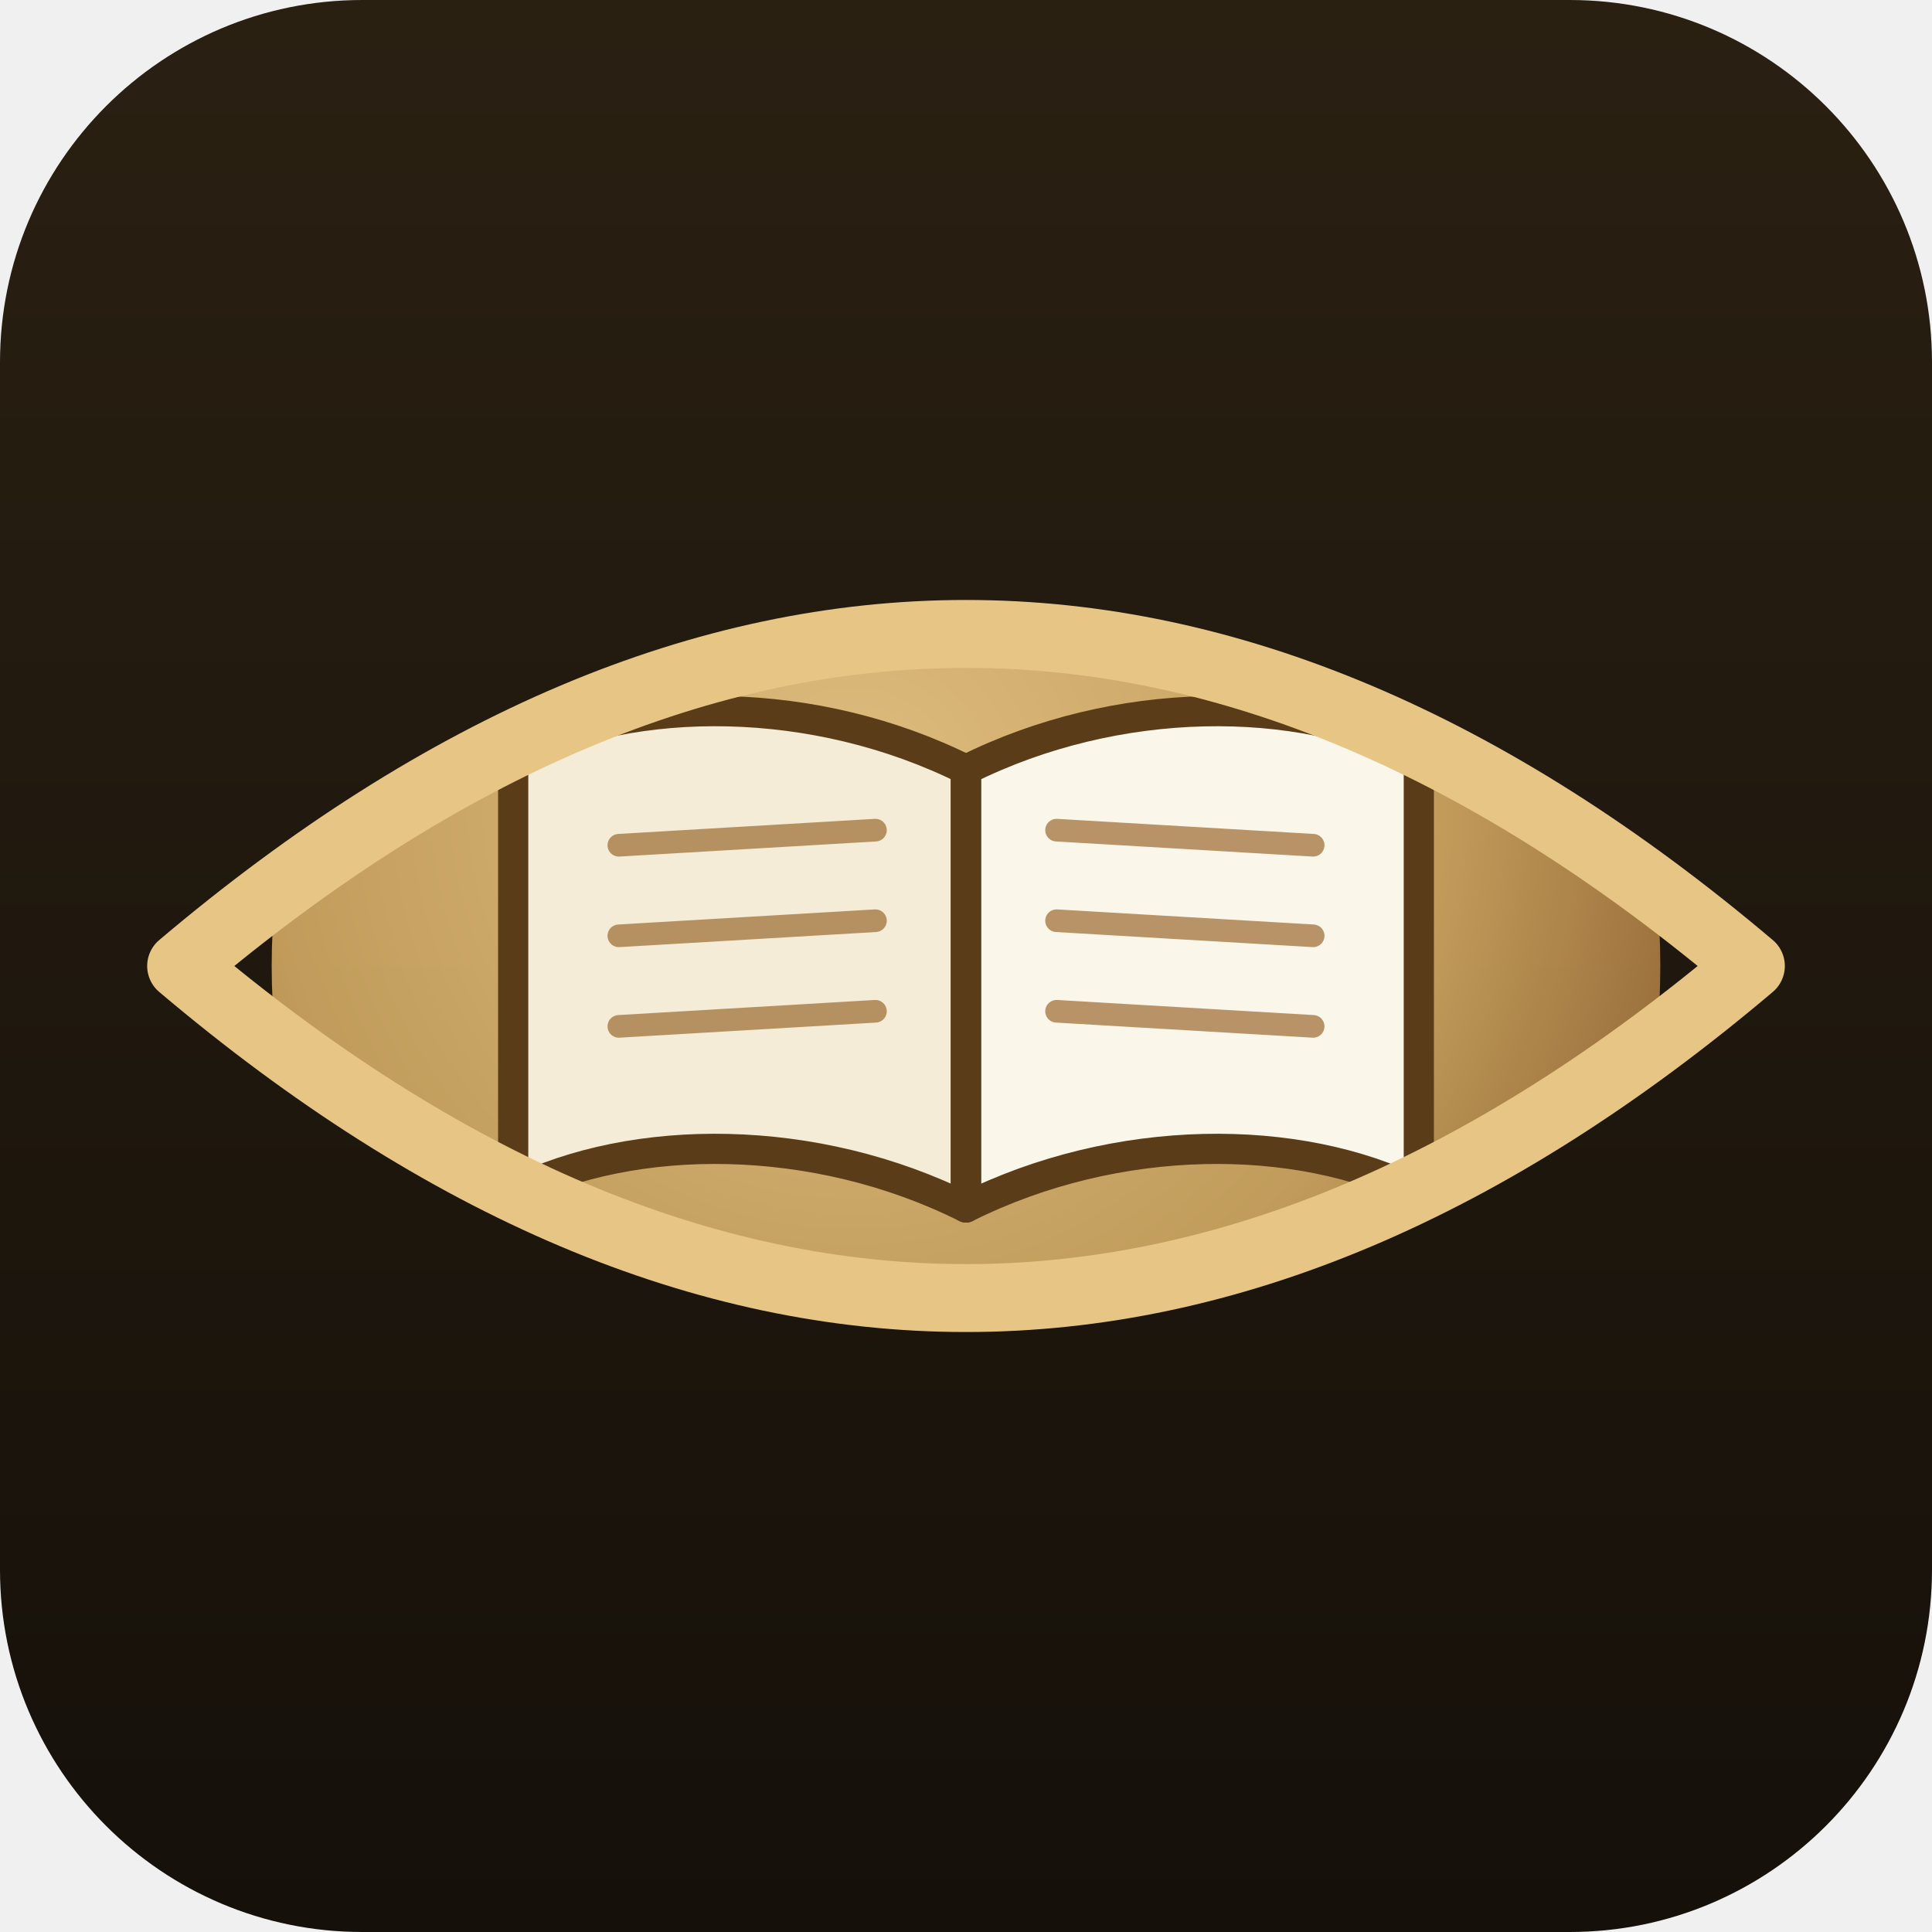
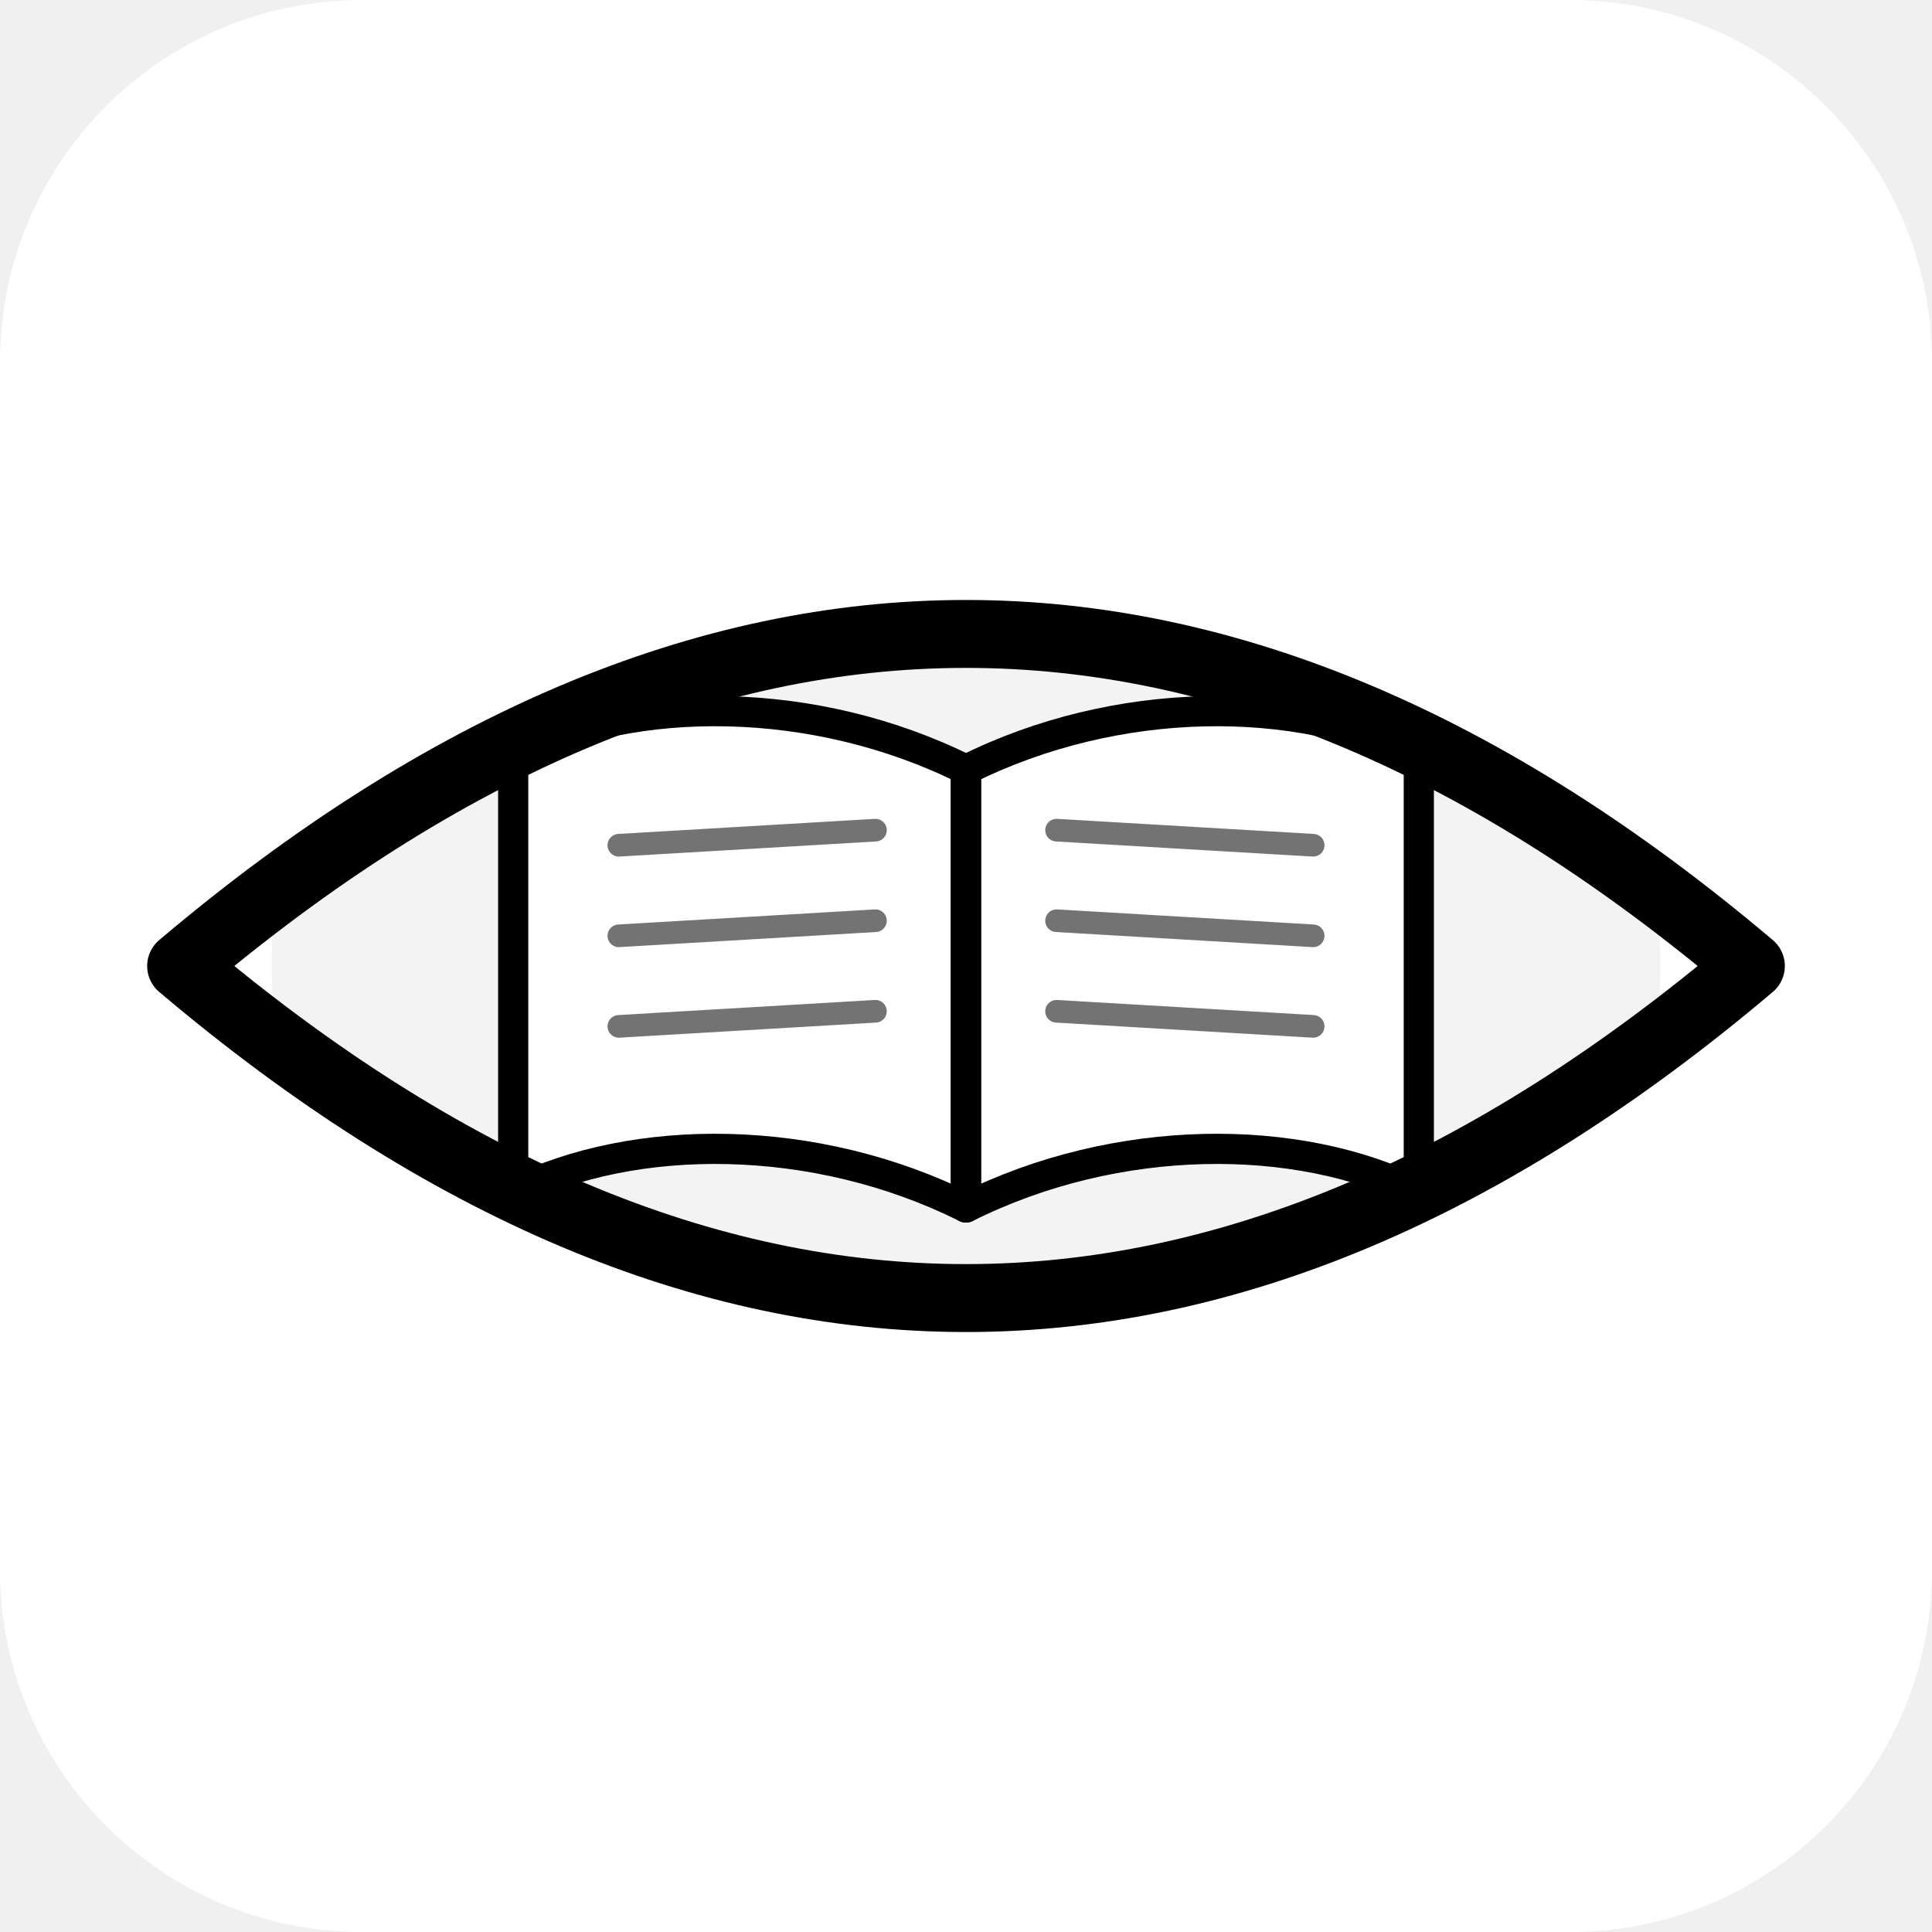
<svg xmlns="http://www.w3.org/2000/svg" viewBox="0 0 256 256" width="256" height="256">
  <defs>
-     <linearGradient id="bg" x1="0" y1="0" x2="0" y2="1">
-       <stop offset="0" stop-color="#2a2012" />
-       <stop offset="1" stop-color="#15100a" />
-     </linearGradient>
-     <radialGradient id="iris" cx="42%" cy="38%" r="70%">
-       <stop offset="0" stop-color="#e7c585" />
-       <stop offset="0.6" stop-color="#c9a25e" />
-       <stop offset="1" stop-color="#8a5a2b" />
-     </radialGradient>
    <clipPath id="eye">
      <path d="M24 128 Q128 40 232 128 Q128 216 24 128 Z" />
    </clipPath>
  </defs>
-   <rect x="0" y="0" width="256" height="256" rx="48" fill="url(#bg)" />
+   <rect x="0" y="0" width="256" height="256" rx="48" fill="#ffffff" />
  <g clip-path="url(#eye)">
-     <circle cx="128" cy="128" r="92" fill="url(#iris)" opacity="0.95" />
+     <circle cx="128" cy="128" r="92" fill="#000000" opacity="0.05" />
    <g>
-       <path d="M128 102 C108 92 84 92 68 100 L68 158 C84 150 108 150 128 160 Z" fill="#f4ecd6" stroke="#5a3c18" stroke-width="4" stroke-linejoin="round" />
-       <path d="M128 102 C148 92 172 92 188 100 L188 158 C172 150 148 150 128 160 Z" fill="#fbf6ea" stroke="#5a3c18" stroke-width="4" stroke-linejoin="round" />
-       <line x1="128" y1="102" x2="128" y2="160" stroke="#5a3c18" stroke-width="4" />
-       <g stroke="#9a6a2f" stroke-width="3" stroke-linecap="round" opacity="0.7">
+       <path d="M128 102 C108 92 84 92 68 100 L68 158 C84 150 108 150 128 160 Z" fill="#ffffff" stroke="#000000" stroke-width="4" stroke-linejoin="round" />
+       <path d="M128 102 C148 92 172 92 188 100 L188 158 C172 150 148 150 128 160 Z" fill="#ffffff" stroke="#000000" stroke-width="4" stroke-linejoin="round" />
+       <line x1="128" y1="102" x2="128" y2="160" stroke="#000000" stroke-width="4" />
+       <g stroke="#000000" stroke-width="3" stroke-linecap="round" opacity="0.55">
        <line x1="82" y1="112" x2="116" y2="110" />
        <line x1="82" y1="124" x2="116" y2="122" />
        <line x1="82" y1="136" x2="116" y2="134" />
        <line x1="140" y1="110" x2="174" y2="112" />
        <line x1="140" y1="122" x2="174" y2="124" />
        <line x1="140" y1="134" x2="174" y2="136" />
      </g>
    </g>
  </g>
-   <path d="M24 128 Q128 40 232 128 Q128 216 24 128 Z" fill="none" stroke="#e7c585" stroke-width="9" stroke-linejoin="round" />
+   <path d="M24 128 Q128 40 232 128 Q128 216 24 128 Z" fill="none" stroke="#000000" stroke-width="9" stroke-linejoin="round" />
</svg>
